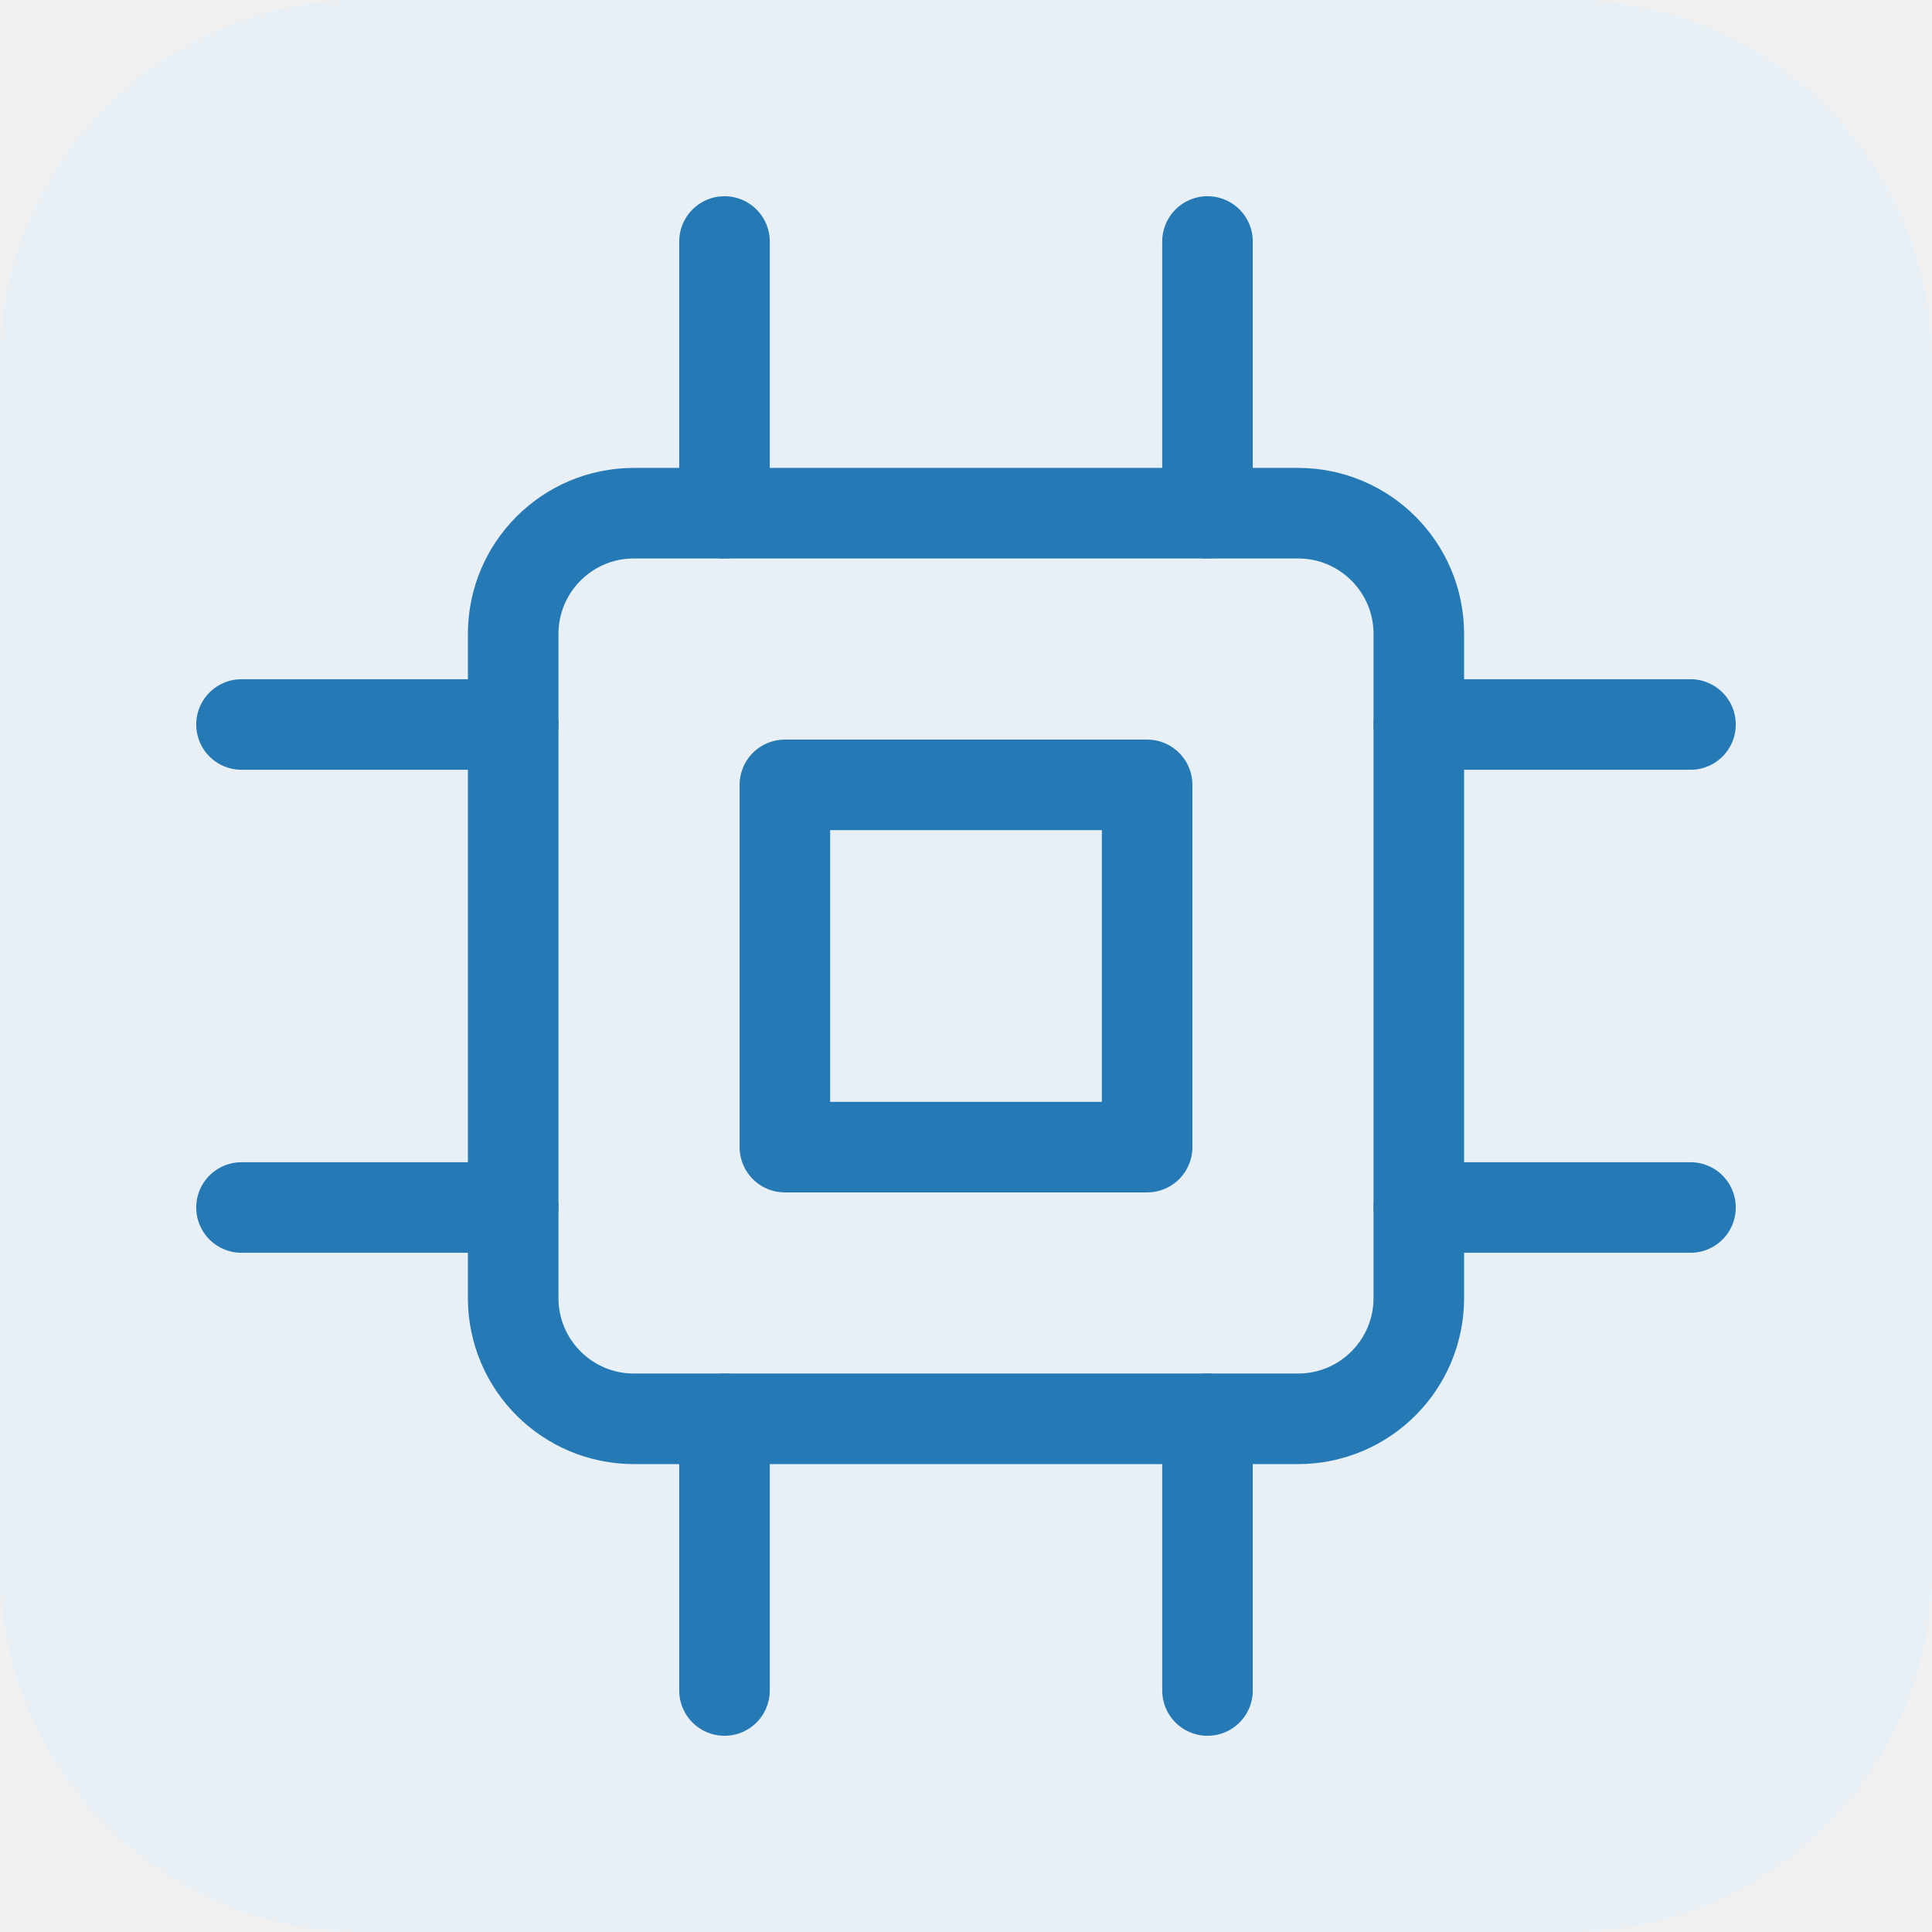
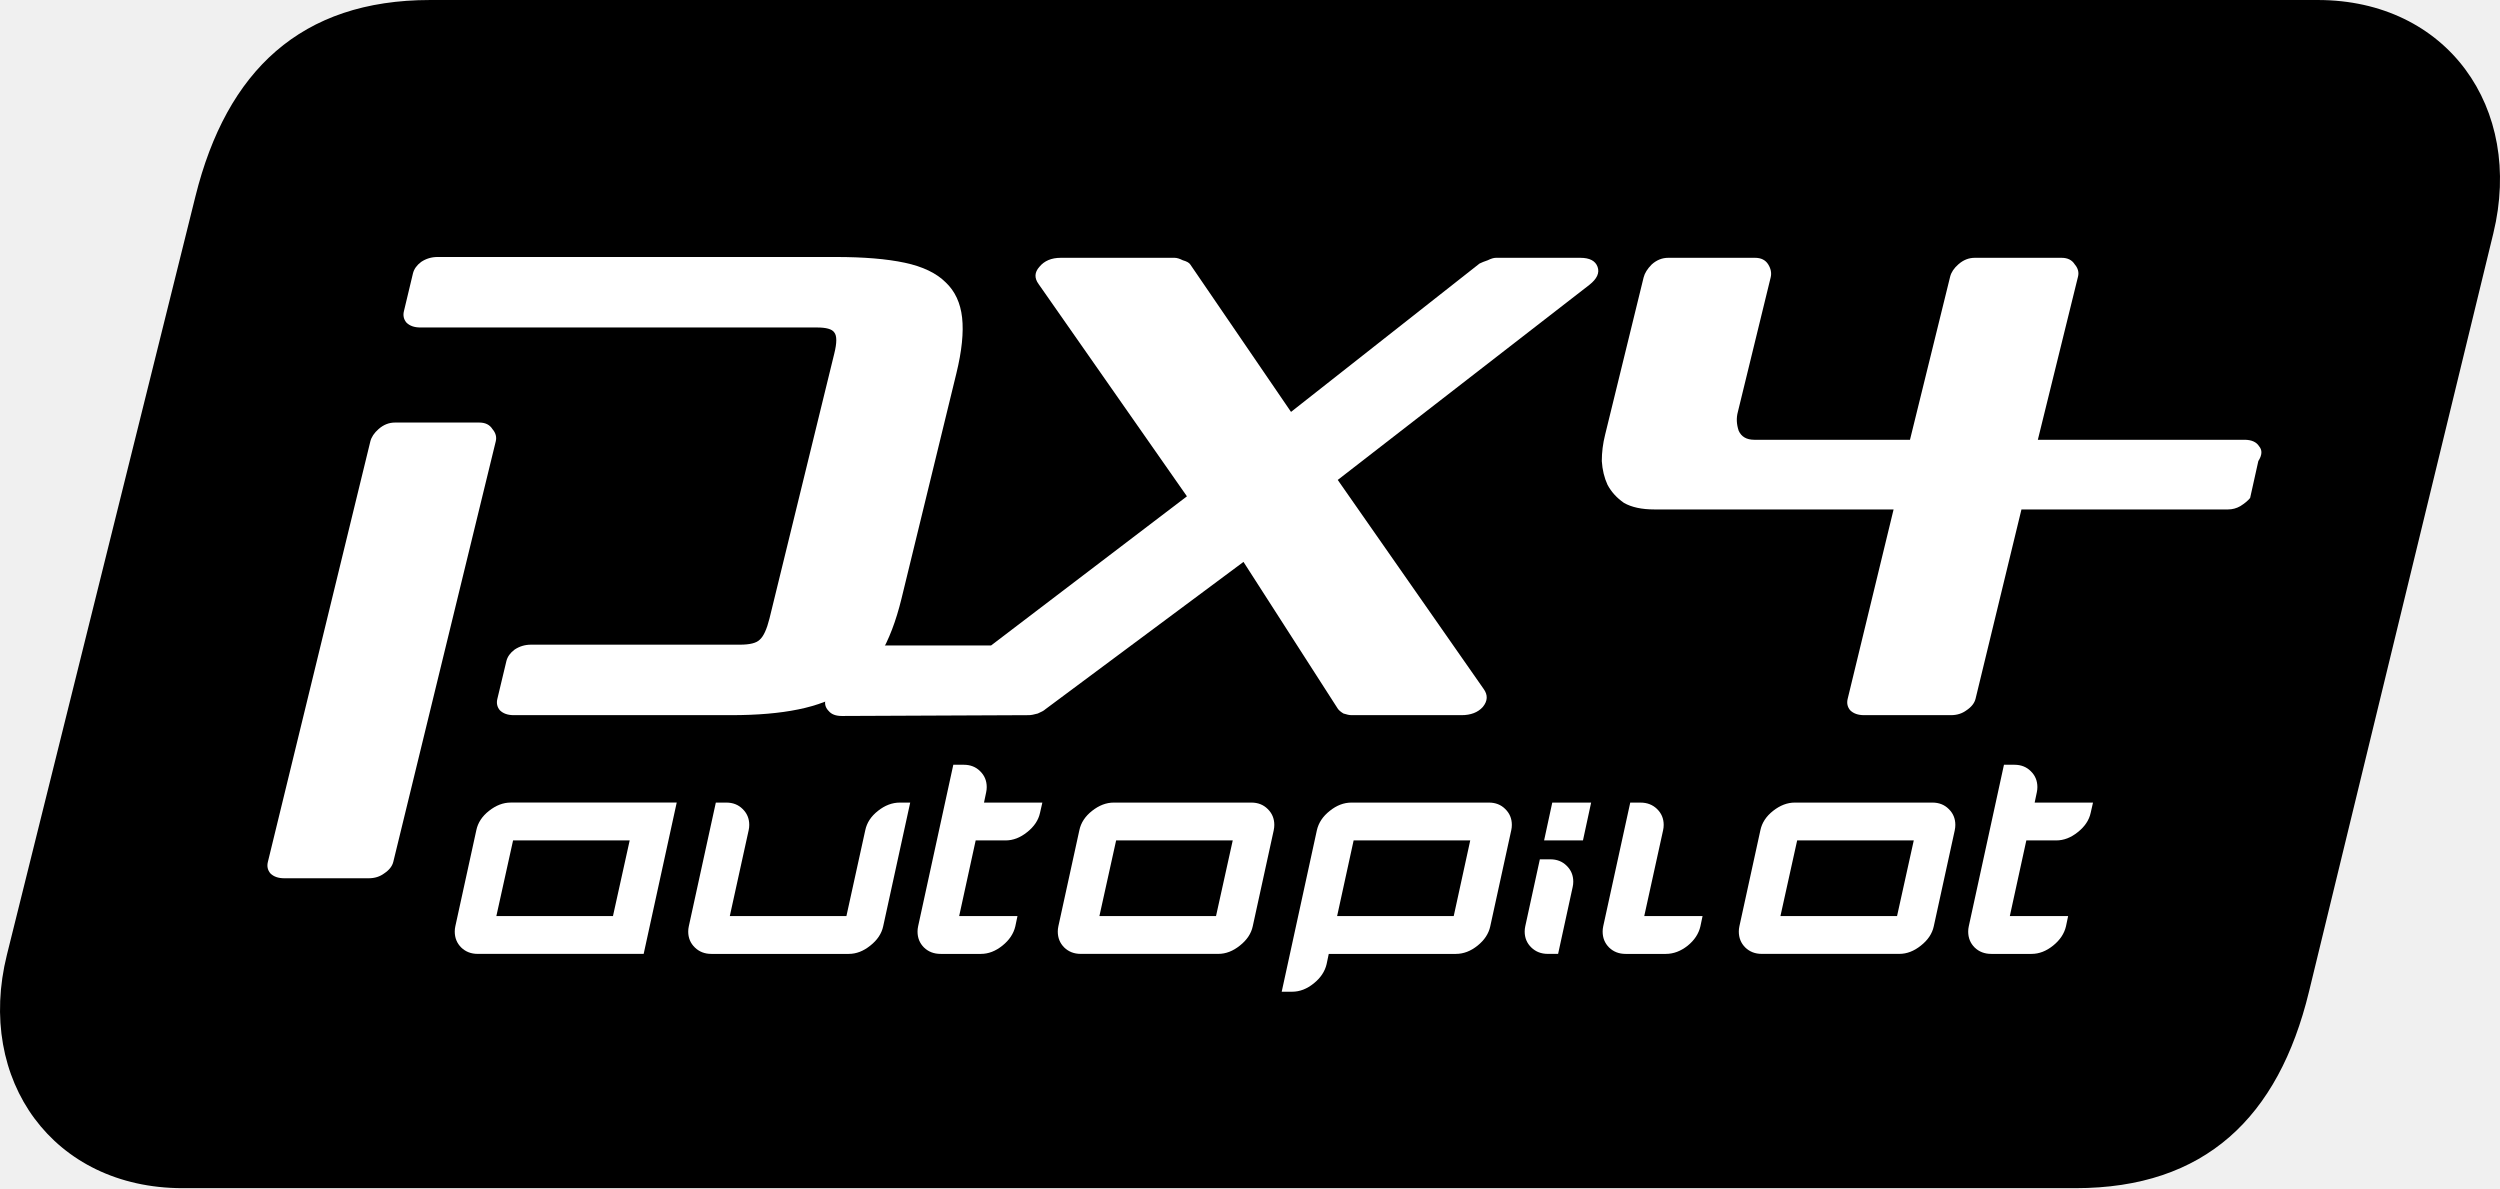
- <svg xmlns="http://www.w3.org/2000/svg" viewBox="0 0 64 64">
-   <rect width="64" height="64" rx="12" fill="#E8F0F6" />
-   <g fill="none" stroke="#257AB5" stroke-width="3" stroke-linecap="round" stroke-linejoin="round">
-     <rect x="17" y="17" width="30" height="30" rx="4" />
-     <path d="M24 8v9m16-9v9M24 47v9m16-9v9M8 24h9m-9 16h9m30-16h9m-9 16h9M26 26h12v12H26Z" />
+ <svg xmlns="http://www.w3.org/2000/svg" width="122.007" height="57.985" id="svg2" version="1.1">
+   <defs id="defs4" />
+   <g id="layer1" transform="translate(-78.83435,-138.4157)">
+     <flowRoot xml:space="preserve" id="flowRoot2993" style="font-size:40px;font-style:italic;font-variant:normal;font-weight:bold;font-stretch:normal;line-height:125%;letter-spacing:0px;word-spacing:0px;fill:#000000;fill-opacity:1;stroke:none;font-family:Airbus Special;-inkscape-font-specification:Airbus Special Bold Italic">
+       <flowRegion id="flowRegion2995">
+         <rect id="rect2997" width="456.436" height="208.911" x="650.495" y="332.56" />
+       </flowRegion>
+       <flowPara id="flowPara2999" />
+     </flowRoot>
+     <text xml:space="preserve" style="font-size:24px;font-style:normal;font-variant:normal;font-weight:normal;font-stretch:normal;line-height:125%;letter-spacing:0px;word-spacing:0px;fill:#000000;fill-opacity:1;stroke:none;font-family:Sans;-inkscape-font-specification:Helvetica" x="39.797" y="57.447" id="text3974">
+       <tspan id="tspan3976" x="39.797" y="57.447" />
+     </text>
+     <path d="m 99.827,138.416 c 3.823,0 92.119,0 92.119,0 6.308,0 10.06,5.257 8.57,11.387 l -9,37.022 c -1.49,6.13 -5.079,9.576 -11.387,9.576 l -92.388,0 c -6.308,0 -10.092,-5.265 -8.57,-11.387 l 9.202,-37.019 c 1.522,-6.122 5.146,-9.579 11.454,-9.579 z" id="rect4161" />
+     <g id="text4163" style="font-size:40px;font-style:italic;font-variant:normal;font-weight:bold;font-stretch:normal;line-height:125%;letter-spacing:0px;word-spacing:0px;fill:#ffffff;fill-opacity:1;stroke:none;font-family:Airbus Special;-inkscape-font-specification:Airbus Special Bold Italic" transform="translate(-153.1841,-49.9864)">
+       <path id="path3039" style="fill:#ffffff;font-family:Republika Exp;-inkscape-font-specification:Republika Exp Bold Italic" d="m 271.892,204.384 c 0.453,1e-5 0.733,0.08 0.84,0.24 0.133,0.16 0.133,0.507 0,1.04 l -3.16,12.92 c -0.133,0.533 -0.293,0.88 -0.48,1.04 -0.16,0.16 -0.48,0.24 -0.96,0.24 l -10.2,0 c -0.293,0 -0.56,0.08 -0.8,0.24 -0.213,0.16 -0.347,0.347 -0.4,0.56 l -0.44,1.84 c -0.053,0.213 -0.013,0.4 0.12,0.56 0.16,0.16 0.387,0.24 0.68,0.24 l 10.6,0 c 1.28,0 2.373,-0.093 3.28,-0.28 0.933,-0.187 1.72,-0.493 2.36,-0.92 0.667,-0.453 1.213,-1.04 1.64,-1.76 0.427,-0.72 0.773,-1.627 1.04,-2.72 l 2.68,-11 c 0.267,-1.093 0.36,-2 0.28,-2.72 -0.08,-0.72 -0.347,-1.293 -0.8,-1.72 -0.453,-0.453 -1.12,-0.773 -2,-0.96 -0.88,-0.187 -2,-0.28 -3.36,-0.28 l -19.44,0 c -0.293,2e-5 -0.56,0.08 -0.8,0.24 -0.213,0.16 -0.347,0.347 -0.4,0.56 l -0.44,1.84 c -0.053,0.213 -0.013,0.4 0.12,0.56 0.16,0.16 0.387,0.24 0.68,0.24 l 19.36,0 m -15.68,5.56 c 0.053,-0.213 -10e-6,-0.413 -0.16,-0.6 -0.133,-0.213 -0.347,-0.32 -0.64,-0.32 l -4.12,0 c -0.293,1e-5 -0.56,0.107 -0.8,0.32 -0.213,0.187 -0.347,0.387 -0.4,0.6 l -5,20.52 c -0.053,0.213 -0.013,0.4 0.12,0.56 0.16,0.16 0.387,0.24 0.68,0.24 l 4.12,0 c 0.293,-1e-5 0.547,-0.08 0.76,-0.24 0.24,-0.16 0.387,-0.347 0.44,-0.56 l 5,-20.52" />
+       <path id="path3041" style="fill:#ffffff;font-family:Republika Exp;-inkscape-font-specification:Republika Exp Bold Italic" d="m 282.224,223.304 c 0.107,0 0.253,-0.027 0.44,-0.08 0.187,-0.08 0.307,-0.147 0.36,-0.2 l 9.68,-7.2 4.6,7.16 c 0.053,0.08 0.147,0.16 0.28,0.24 0.16,0.053 0.293,0.08 0.4,0.08 l 5.36,0 c 0.453,0 0.8,-0.133 1.04,-0.4 0.24,-0.293 0.253,-0.587 0.04,-0.88 l -7.12,-10.2 12.28,-9.52 c 0.373,-0.293 0.507,-0.587 0.4,-0.88 -0.107,-0.293 -0.387,-0.44 -0.84,-0.44 l -4.12,0 c -0.107,2e-5 -0.24,0.04 -0.4,0.12 -0.16,0.053 -0.293,0.107 -0.4,0.16 l -9.2,7.24 -4.92,-7.2 c -0.053,-0.08 -0.173,-0.147 -0.36,-0.2 -0.16,-0.08 -0.293,-0.12 -0.4,-0.12 l -5.56,0 c -0.453,2e-5 -0.8,0.147 -1.04,0.44 -0.24,0.267 -0.253,0.547 -0.04,0.84 l 7.24,10.36 -9.56,7.28 -6.44,0 c -0.293,0 -0.547,0.08 -0.76,0.24 -0.24,0.16 -0.387,0.347 -0.44,0.56 l -0.44,1.84 c -0.053,0.213 10e-6,0.4 0.16,0.56 0.133,0.16 0.347,0.24 0.64,0.24 l 9.12,-0.04" />
+       <path id="path3043" style="fill:#ffffff;font-family:Republika Exp;-inkscape-font-specification:Republika Exp Bold Italic" d="m 316.831,208.504 1.6,-6.56 c 0.053,-0.213 0.013,-0.427 -0.12,-0.64 -0.133,-0.213 -0.347,-0.32 -0.64,-0.32 l -4.24,0 c -0.293,2e-5 -0.56,0.107 -0.8,0.32 -0.213,0.213 -0.347,0.427 -0.4,0.64 l -1.88,7.68 c -0.107,0.427 -0.16,0.853 -0.16,1.28 0.027,0.427 0.12,0.813 0.28,1.16 0.187,0.347 0.453,0.64 0.8,0.88 0.373,0.213 0.867,0.32 1.48,0.32 l 11.68,0 -2.24,9.24 c -0.053,0.213 -0.013,0.4 0.12,0.56 0.16,0.16 0.387,0.24 0.68,0.24 l 4.24,0 c 0.293,0 0.547,-0.08 0.76,-0.24 0.24,-0.16 0.387,-0.347 0.44,-0.56 l 2.24,-9.24 10.08,0 c 0.213,1e-5 0.413,-0.053 0.6,-0.16 0.213,-0.133 0.373,-0.267 0.48,-0.4 l 0.4,-1.8 c 0.187,-0.293 0.2,-0.533 0.04,-0.72 -0.133,-0.213 -0.373,-0.32 -0.72,-0.32 l -10.08,0 1.96,-7.96 c 0.053,-0.213 -3e-5,-0.413 -0.16,-0.6 -0.133,-0.213 -0.347,-0.32 -0.64,-0.32 l -4.24,0 c -0.293,2e-5 -0.56,0.107 -0.8,0.32 -0.213,0.187 -0.347,0.387 -0.4,0.6 l -1.96,7.96 -7.6,0 c -0.373,10e-6 -0.627,-0.147 -0.76,-0.44 -0.107,-0.32 -0.12,-0.627 -0.04,-0.92" />
+     </g>
+     <g id="text4167" style="font-size:12.164px;font-style:italic;font-variant:normal;font-weight:bold;font-stretch:normal;line-height:125%;letter-spacing:0px;word-spacing:0px;fill:#ffffff;fill-opacity:1;stroke:none;font-family:Republika Exp;-inkscape-font-specification:Republika Exp Bold Italic" transform="matrix(1.0137,0,0,0.9864851,-153.1841,-49.9864)">
+       <path id="path3046" style="fill:#ffffff;font-family:Quarx;-inkscape-font-specification:Quarx Bold Italic" d="m 253.584,232.559 5.614,0 -0.805,3.743 -5.614,0 0.805,-3.743 m -1.769,-0.505 -1.011,4.753 c -0.019,0.087 -0.028,0.175 -0.028,0.262 0,0.312 0.103,0.574 0.309,0.786 0.212,0.212 0.477,0.318 0.795,0.318 l 7.991,0 1.591,-7.486 -7.991,0 c -0.362,0 -0.711,0.137 -1.048,0.412 -0.331,0.268 -0.533,0.586 -0.608,0.954" />
+       <path id="path3048" style="fill:#ffffff;font-family:Quarx;-inkscape-font-specification:Quarx Bold Italic" d="m 272.701,230.688 -0.496,0 c -0.368,0 -0.721,0.137 -1.057,0.412 -0.331,0.268 -0.533,0.586 -0.608,0.954 l -0.908,4.248 -5.614,0 0.908,-4.248 c 0.019,-0.087 0.028,-0.175 0.028,-0.262 0,-0.312 -0.106,-0.574 -0.318,-0.786 -0.206,-0.212 -0.468,-0.318 -0.786,-0.318 l -0.505,0 -1.301,6.12 c -0.019,0.087 -0.028,0.175 -0.028,0.262 0,0.312 0.106,0.574 0.318,0.786 0.212,0.212 0.477,0.318 0.795,0.318 l 6.616,0 c 0.362,0 0.708,-0.137 1.039,-0.412 0.337,-0.274 0.543,-0.593 0.618,-0.954 l 1.301,-6.12" />
+       <path id="path3050" style="fill:#ffffff;font-family:Quarx;-inkscape-font-specification:Quarx Bold Italic" d="m 279.063,230.688 -2.807,0 0.103,-0.505 c 0.019,-0.087 0.028,-0.175 0.028,-0.262 -10e-6,-0.312 -0.106,-0.574 -0.318,-0.786 -0.206,-0.212 -0.468,-0.318 -0.786,-0.318 l -0.505,0 -1.694,7.991 c -0.019,0.087 -0.028,0.175 -0.028,0.262 0,0.312 0.103,0.574 0.309,0.786 0.212,0.212 0.48,0.318 0.805,0.318 l 1.937,0 c 0.362,0 0.708,-0.137 1.039,-0.412 0.331,-0.274 0.536,-0.593 0.618,-0.954 l 0.103,-0.505 -2.807,0 0.795,-3.743 1.441,0 c 0.362,10e-6 0.708,-0.137 1.039,-0.412 0.337,-0.274 0.543,-0.593 0.618,-0.954 l 0.112,-0.505" />
+       <path id="path3052" style="fill:#ffffff;font-family:Quarx;-inkscape-font-specification:Quarx Bold Italic" d="m 288.231,232.559 -5.614,0 -0.805,3.743 5.614,0 0.805,-3.743 m 1.974,-0.505 -1.011,4.753 c -0.075,0.362 -0.281,0.68 -0.618,0.954 -0.331,0.274 -0.677,0.412 -1.039,0.412 l -6.625,0 c -0.318,0 -0.583,-0.106 -0.795,-0.318 -0.206,-0.212 -0.309,-0.474 -0.309,-0.786 0,-0.087 0.009,-0.175 0.028,-0.262 l 1.011,-4.753 c 0.075,-0.368 0.278,-0.686 0.608,-0.954 0.337,-0.274 0.686,-0.412 1.048,-0.412 l 6.625,0 c 0.318,0 0.58,0.106 0.786,0.318 0.212,0.212 0.318,0.474 0.318,0.786 -1e-5,0.087 -0.009,0.175 -0.028,0.262" />
+       <path id="path3054" style="fill:#ffffff;font-family:Quarx;-inkscape-font-specification:Quarx Bold Italic" d="m 293.256,236.302 0.795,-3.743 5.614,0 -0.795,3.743 -5.614,0 m 7.373,0.505 1.011,-4.753 c 0.019,-0.087 0.028,-0.175 0.028,-0.262 -1e-5,-0.312 -0.106,-0.574 -0.318,-0.786 -0.206,-0.212 -0.468,-0.318 -0.786,-0.318 l -6.616,0 c -0.368,0 -0.717,0.137 -1.048,0.412 -0.331,0.268 -0.536,0.586 -0.618,0.954 l -1.694,7.991 0.505,0 c 0.362,0 0.708,-0.137 1.039,-0.412 0.331,-0.274 0.536,-0.593 0.618,-0.954 l 0.103,-0.505 6.12,0 c 0.368,0 0.717,-0.137 1.048,-0.412 0.331,-0.274 0.533,-0.593 0.608,-0.954" />
+       <path id="path3056" style="fill:#ffffff;font-family:Quarx;-inkscape-font-specification:Quarx Bold Italic" d="m 303.221,232.559 0.393,-1.871 1.871,0 -0.393,1.871 -1.871,0 m 0.674,5.614 -0.496,0 c -0.318,0 -0.583,-0.106 -0.795,-0.318 -0.212,-0.212 -0.318,-0.474 -0.318,-0.786 0,-0.087 0.009,-0.175 0.028,-0.262 l 0.702,-3.312 0.505,0 c 0.318,0 0.58,0.106 0.786,0.318 0.212,0.212 0.318,0.474 0.318,0.786 0,0.087 -0.009,0.175 -0.028,0.262 l -0.702,3.312" />
+       <path id="path3058" style="fill:#ffffff;font-family:Quarx;-inkscape-font-specification:Quarx Bold Italic" d="m 307.368,230.688 -1.301,6.12 c -0.019,0.087 -0.028,0.175 -0.028,0.262 0,0.312 0.103,0.574 0.309,0.786 0.212,0.212 0.477,0.318 0.795,0.318 l 1.937,0 c 0.368,0 0.717,-0.134 1.048,-0.402 0.331,-0.274 0.536,-0.596 0.618,-0.964 l 0.103,-0.505 -2.807,0 0.908,-4.248 c 0.019,-0.087 0.028,-0.175 0.028,-0.262 -10e-6,-0.312 -0.106,-0.574 -0.318,-0.786 -0.212,-0.212 -0.477,-0.318 -0.795,-0.318 l -0.496,0" />
+       <path id="path3060" style="fill:#ffffff;font-family:Quarx;-inkscape-font-specification:Quarx Bold Italic" d="m 321.018,232.559 -5.614,0 -0.805,3.743 5.614,0 0.805,-3.743 m 1.974,-0.505 -1.011,4.753 c -0.075,0.362 -0.281,0.68 -0.618,0.954 -0.331,0.274 -0.677,0.412 -1.039,0.412 l -6.625,0 c -0.318,0 -0.583,-0.106 -0.795,-0.318 -0.206,-0.212 -0.309,-0.474 -0.309,-0.786 0,-0.087 0.009,-0.175 0.028,-0.262 l 1.011,-4.753 c 0.075,-0.368 0.278,-0.686 0.608,-0.954 0.337,-0.274 0.686,-0.412 1.048,-0.412 l 6.625,0 c 0.318,0 0.58,0.106 0.786,0.318 0.212,0.212 0.318,0.474 0.318,0.786 -10e-6,0.087 -0.009,0.175 -0.028,0.262" />
+       <path id="path3062" style="fill:#ffffff;font-family:Quarx;-inkscape-font-specification:Quarx Bold Italic" d="m 329.645,230.688 -2.807,0 0.103,-0.505 c 0.019,-0.087 0.028,-0.175 0.028,-0.262 0,-0.312 -0.106,-0.574 -0.318,-0.786 -0.206,-0.212 -0.468,-0.318 -0.786,-0.318 l -0.505,0 -1.694,7.991 c -0.019,0.087 -0.028,0.175 -0.028,0.262 0,0.312 0.103,0.574 0.309,0.786 0.212,0.212 0.48,0.318 0.805,0.318 l 1.937,0 c 0.362,0 0.708,-0.137 1.039,-0.412 0.331,-0.274 0.536,-0.593 0.618,-0.954 l 0.103,-0.505 -2.807,0 0.795,-3.743 1.441,0 c 0.362,10e-6 0.708,-0.137 1.039,-0.412 0.337,-0.274 0.543,-0.593 0.618,-0.954 l 0.112,-0.505" />
+     </g>
  </g>
</svg>
